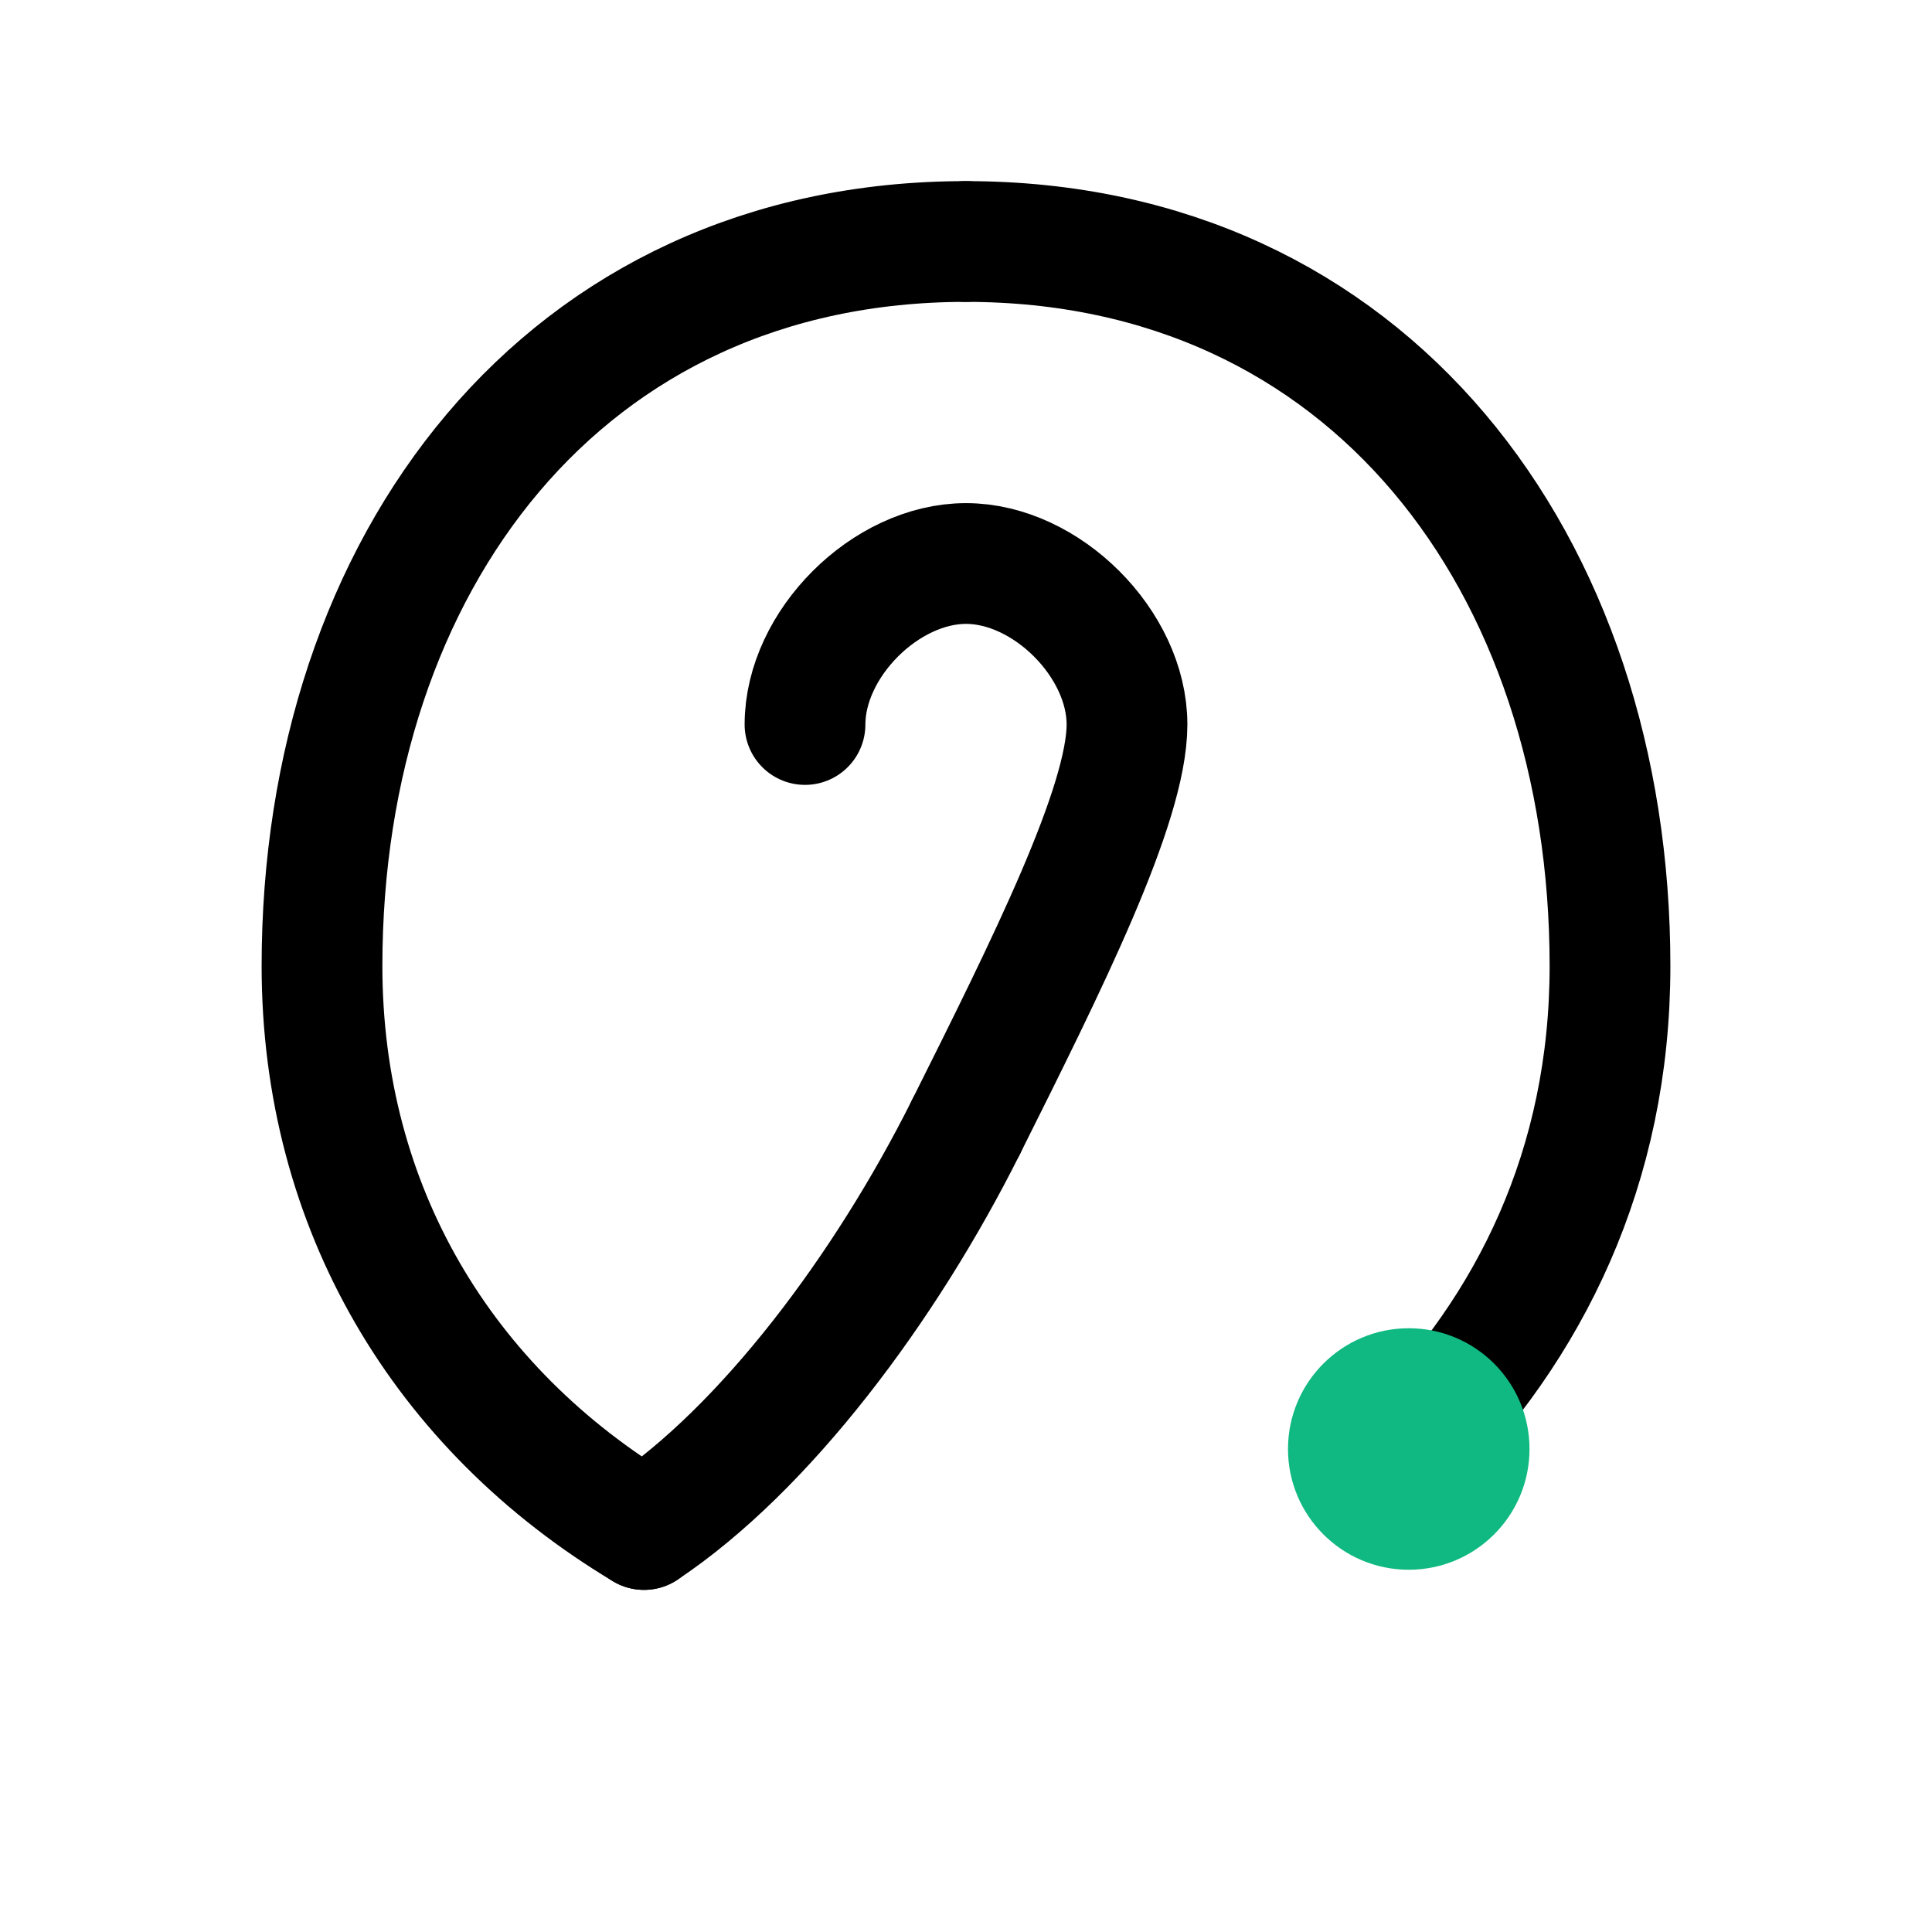
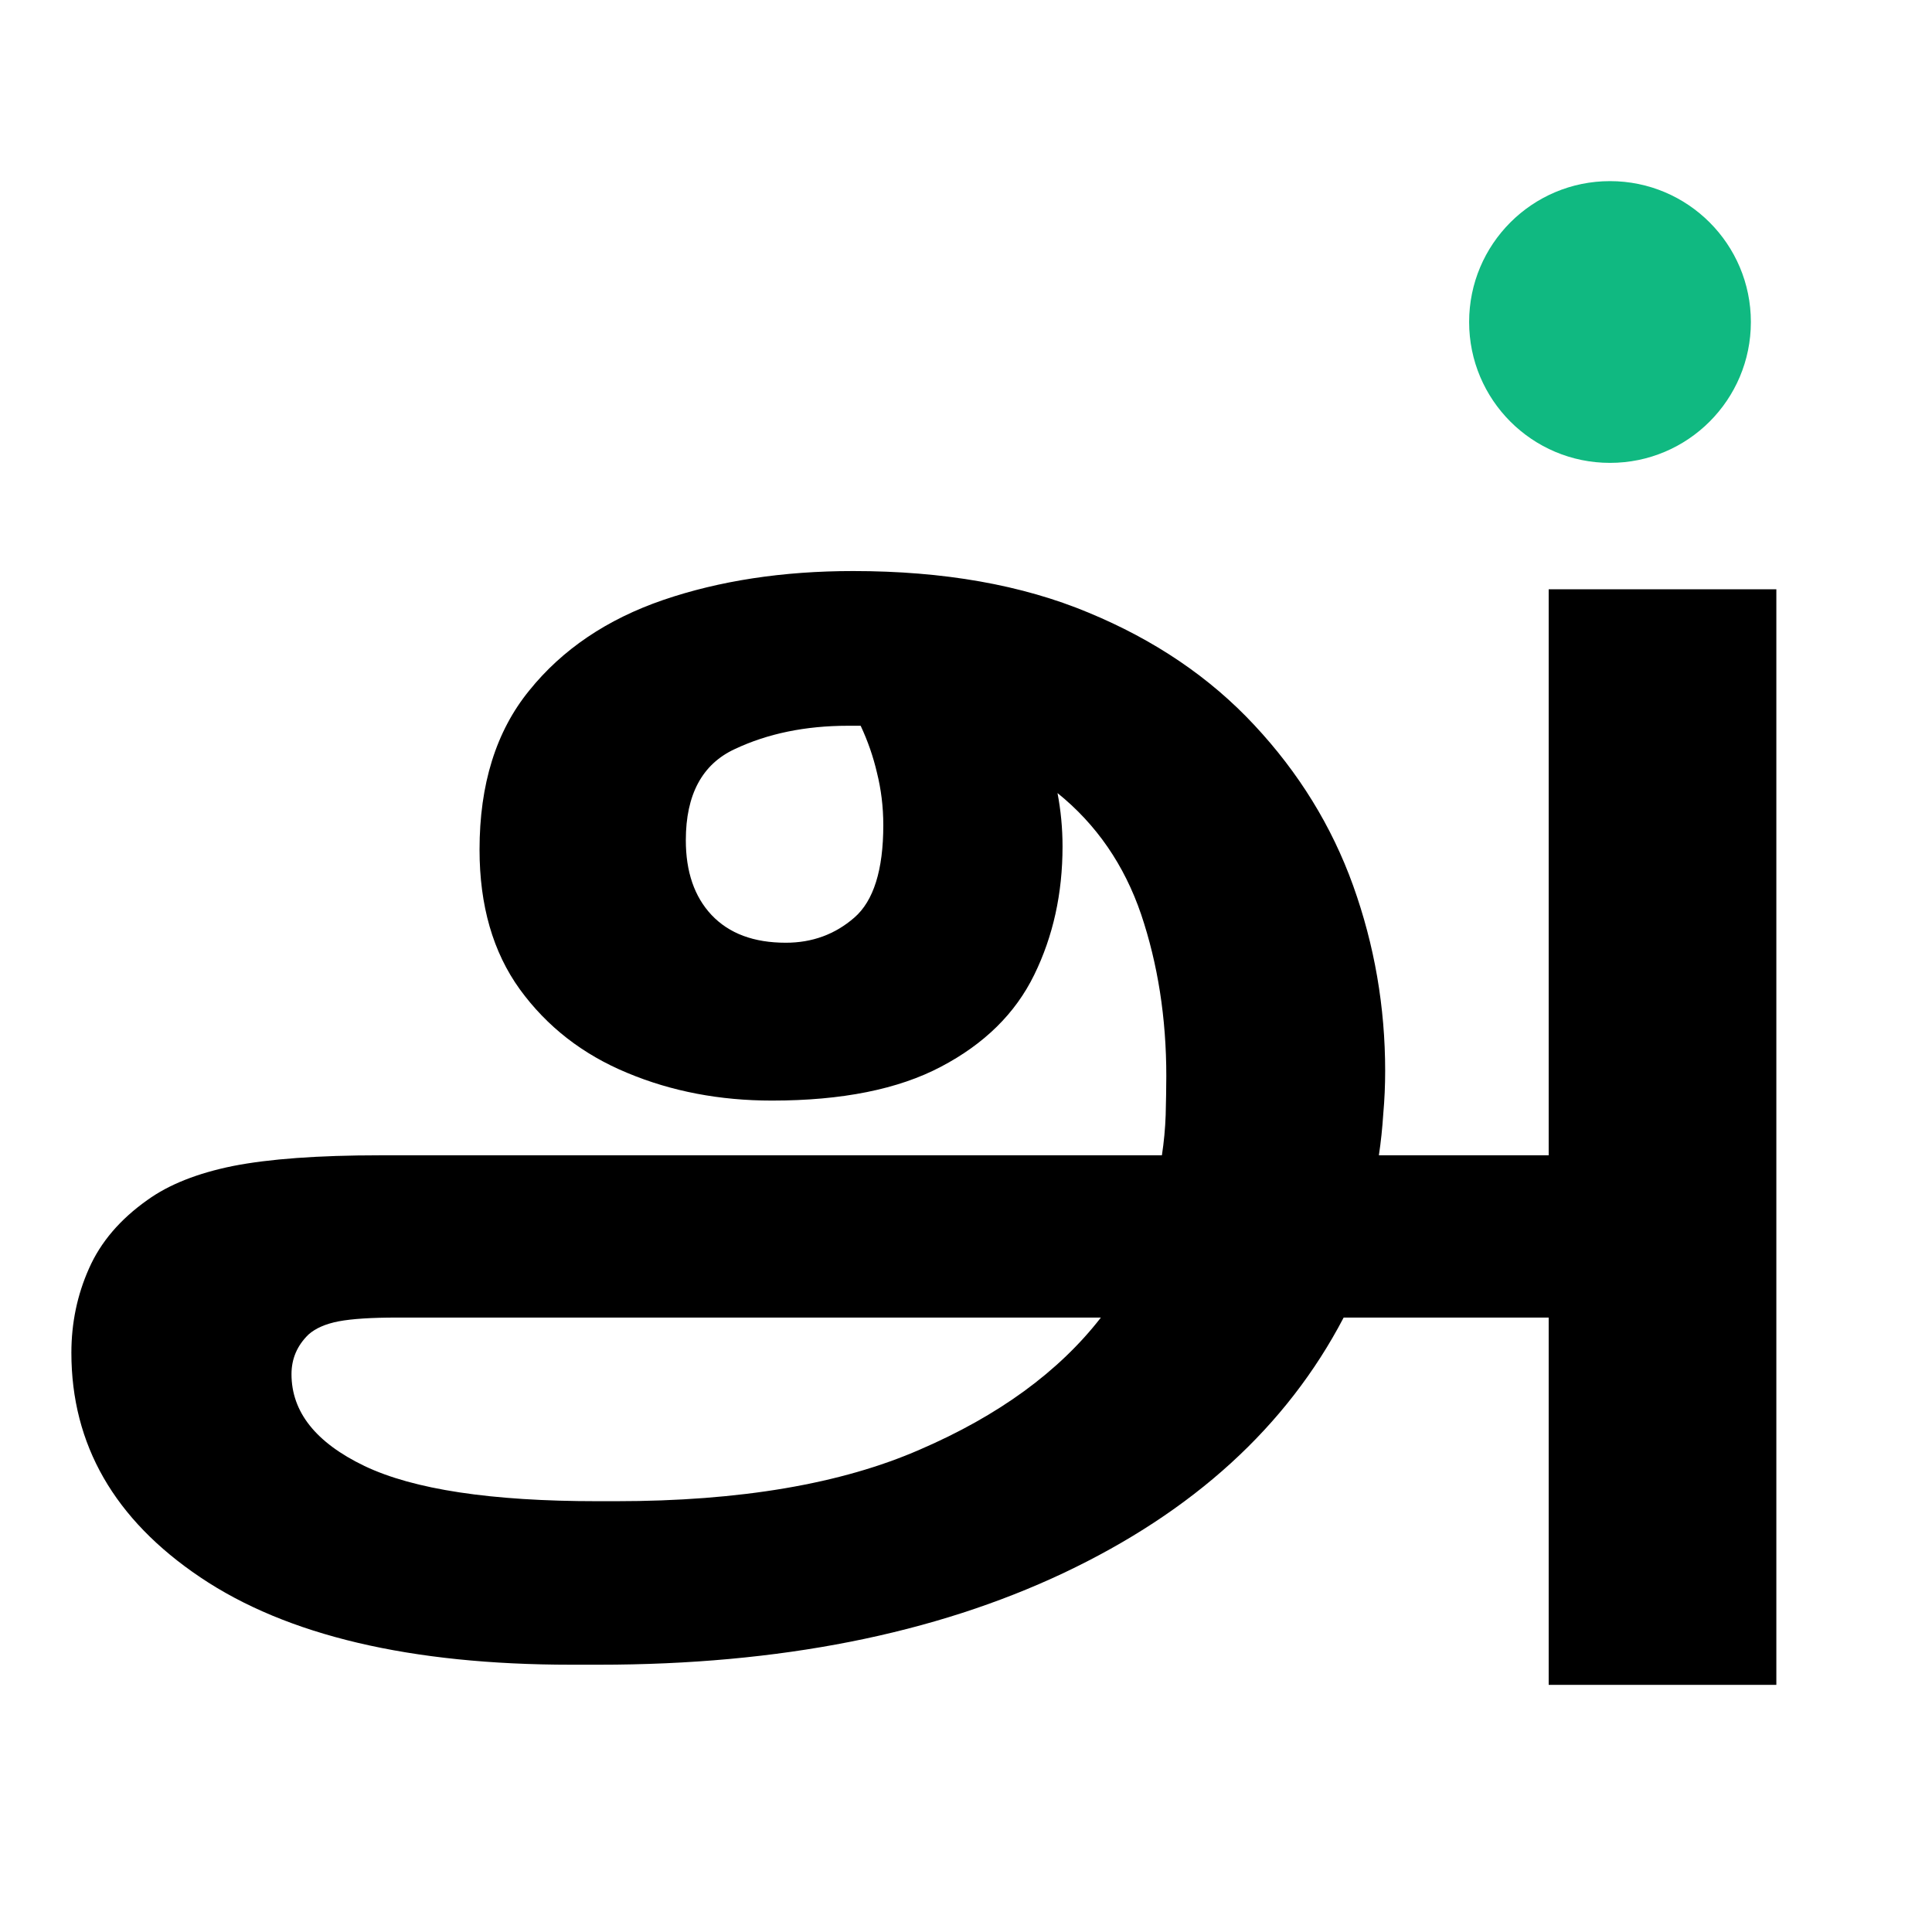
<svg xmlns="http://www.w3.org/2000/svg" width="48" height="48" viewBox="0 0 48 48" fill="none">
-   <path d="M24 6C14 6 8 14 8 24c0 6 3 11 8 14" stroke="currentColor" stroke-width="3" stroke-linecap="round" fill="none" />
-   <path d="M24 6c10 0 16 8 16 18 0 5-2 9-5 12" stroke="currentColor" stroke-width="3" stroke-linecap="round" fill="none" />
-   <path d="M20 18c0-2 2-4 4-4s4 2 4 4-2 6-4 10" stroke="currentColor" stroke-width="3" stroke-linecap="round" fill="none" />
-   <path d="M24 28c-2 4-5 8-8 10" stroke="currentColor" stroke-width="3" stroke-linecap="round" fill="none" />
-   <circle cx="35" cy="36" r="3" fill="#10b981" />
+   <text x="24" y="36" text-anchor="middle" font-family="'Noto Sans Tamil', sans-serif" font-size="38" font-weight="700" fill="currentColor">அ</text>
+   <circle cx="40" cy="8" r="3.5" fill="#10b981" />
</svg>
